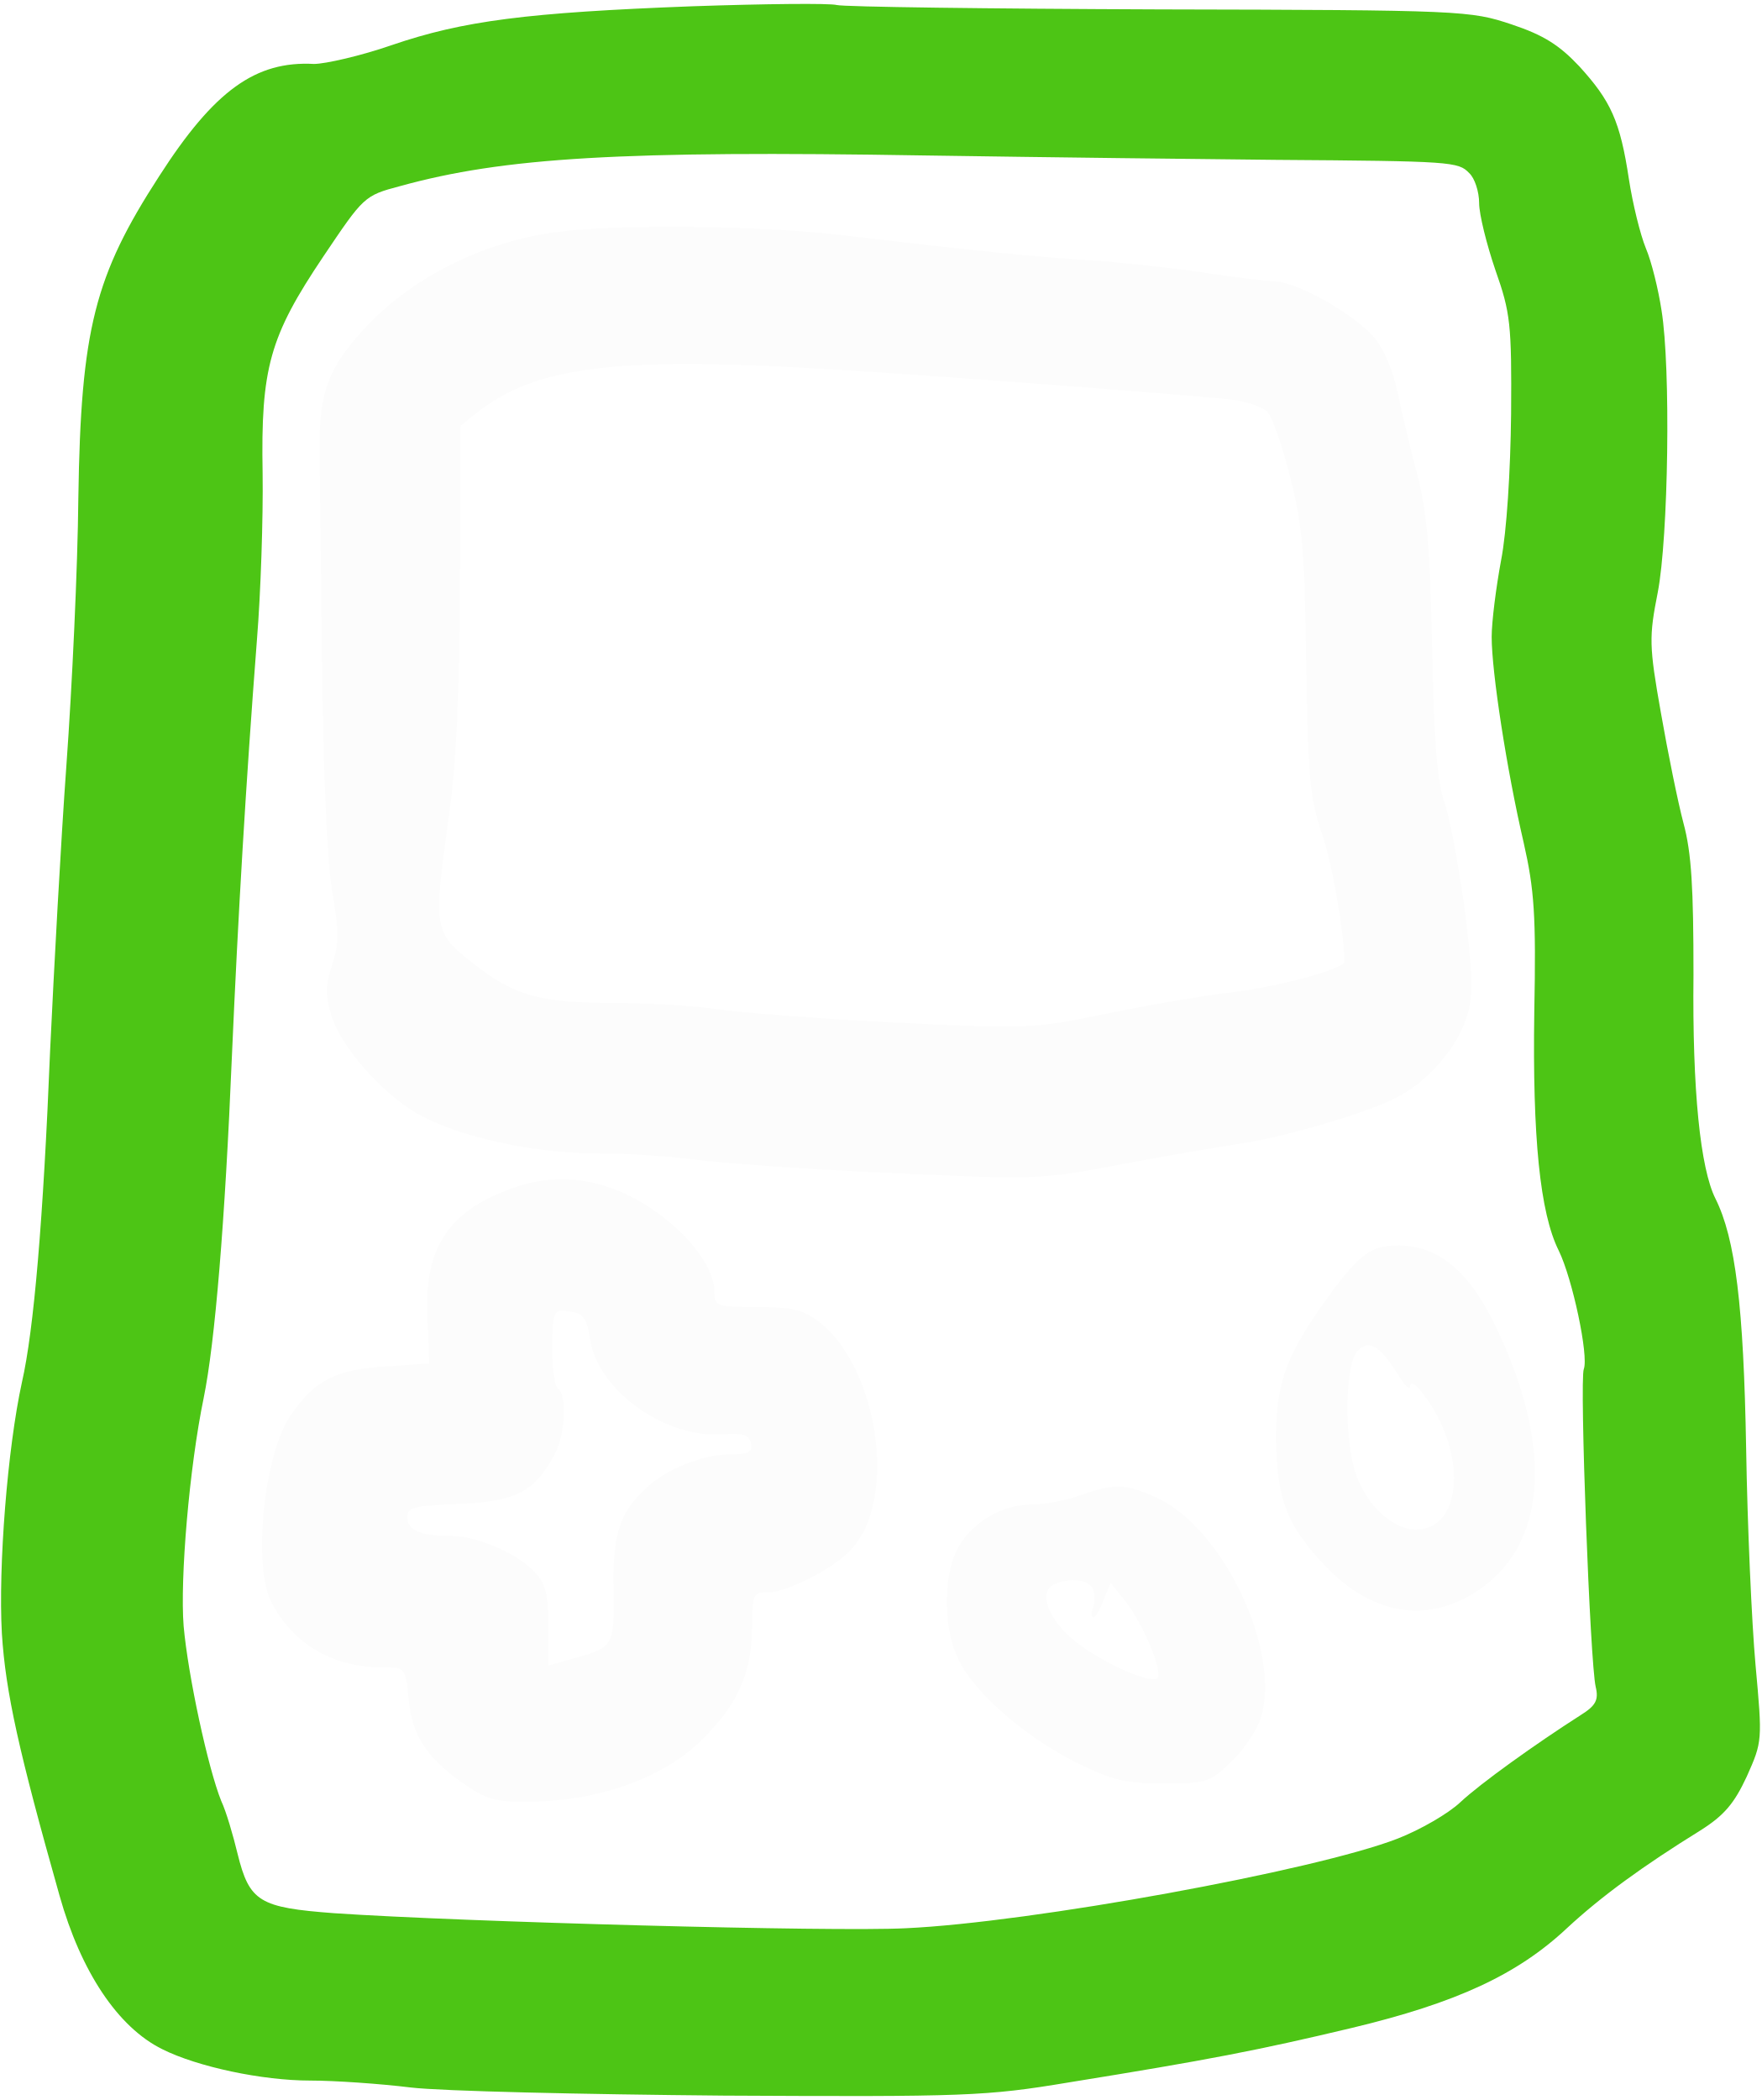
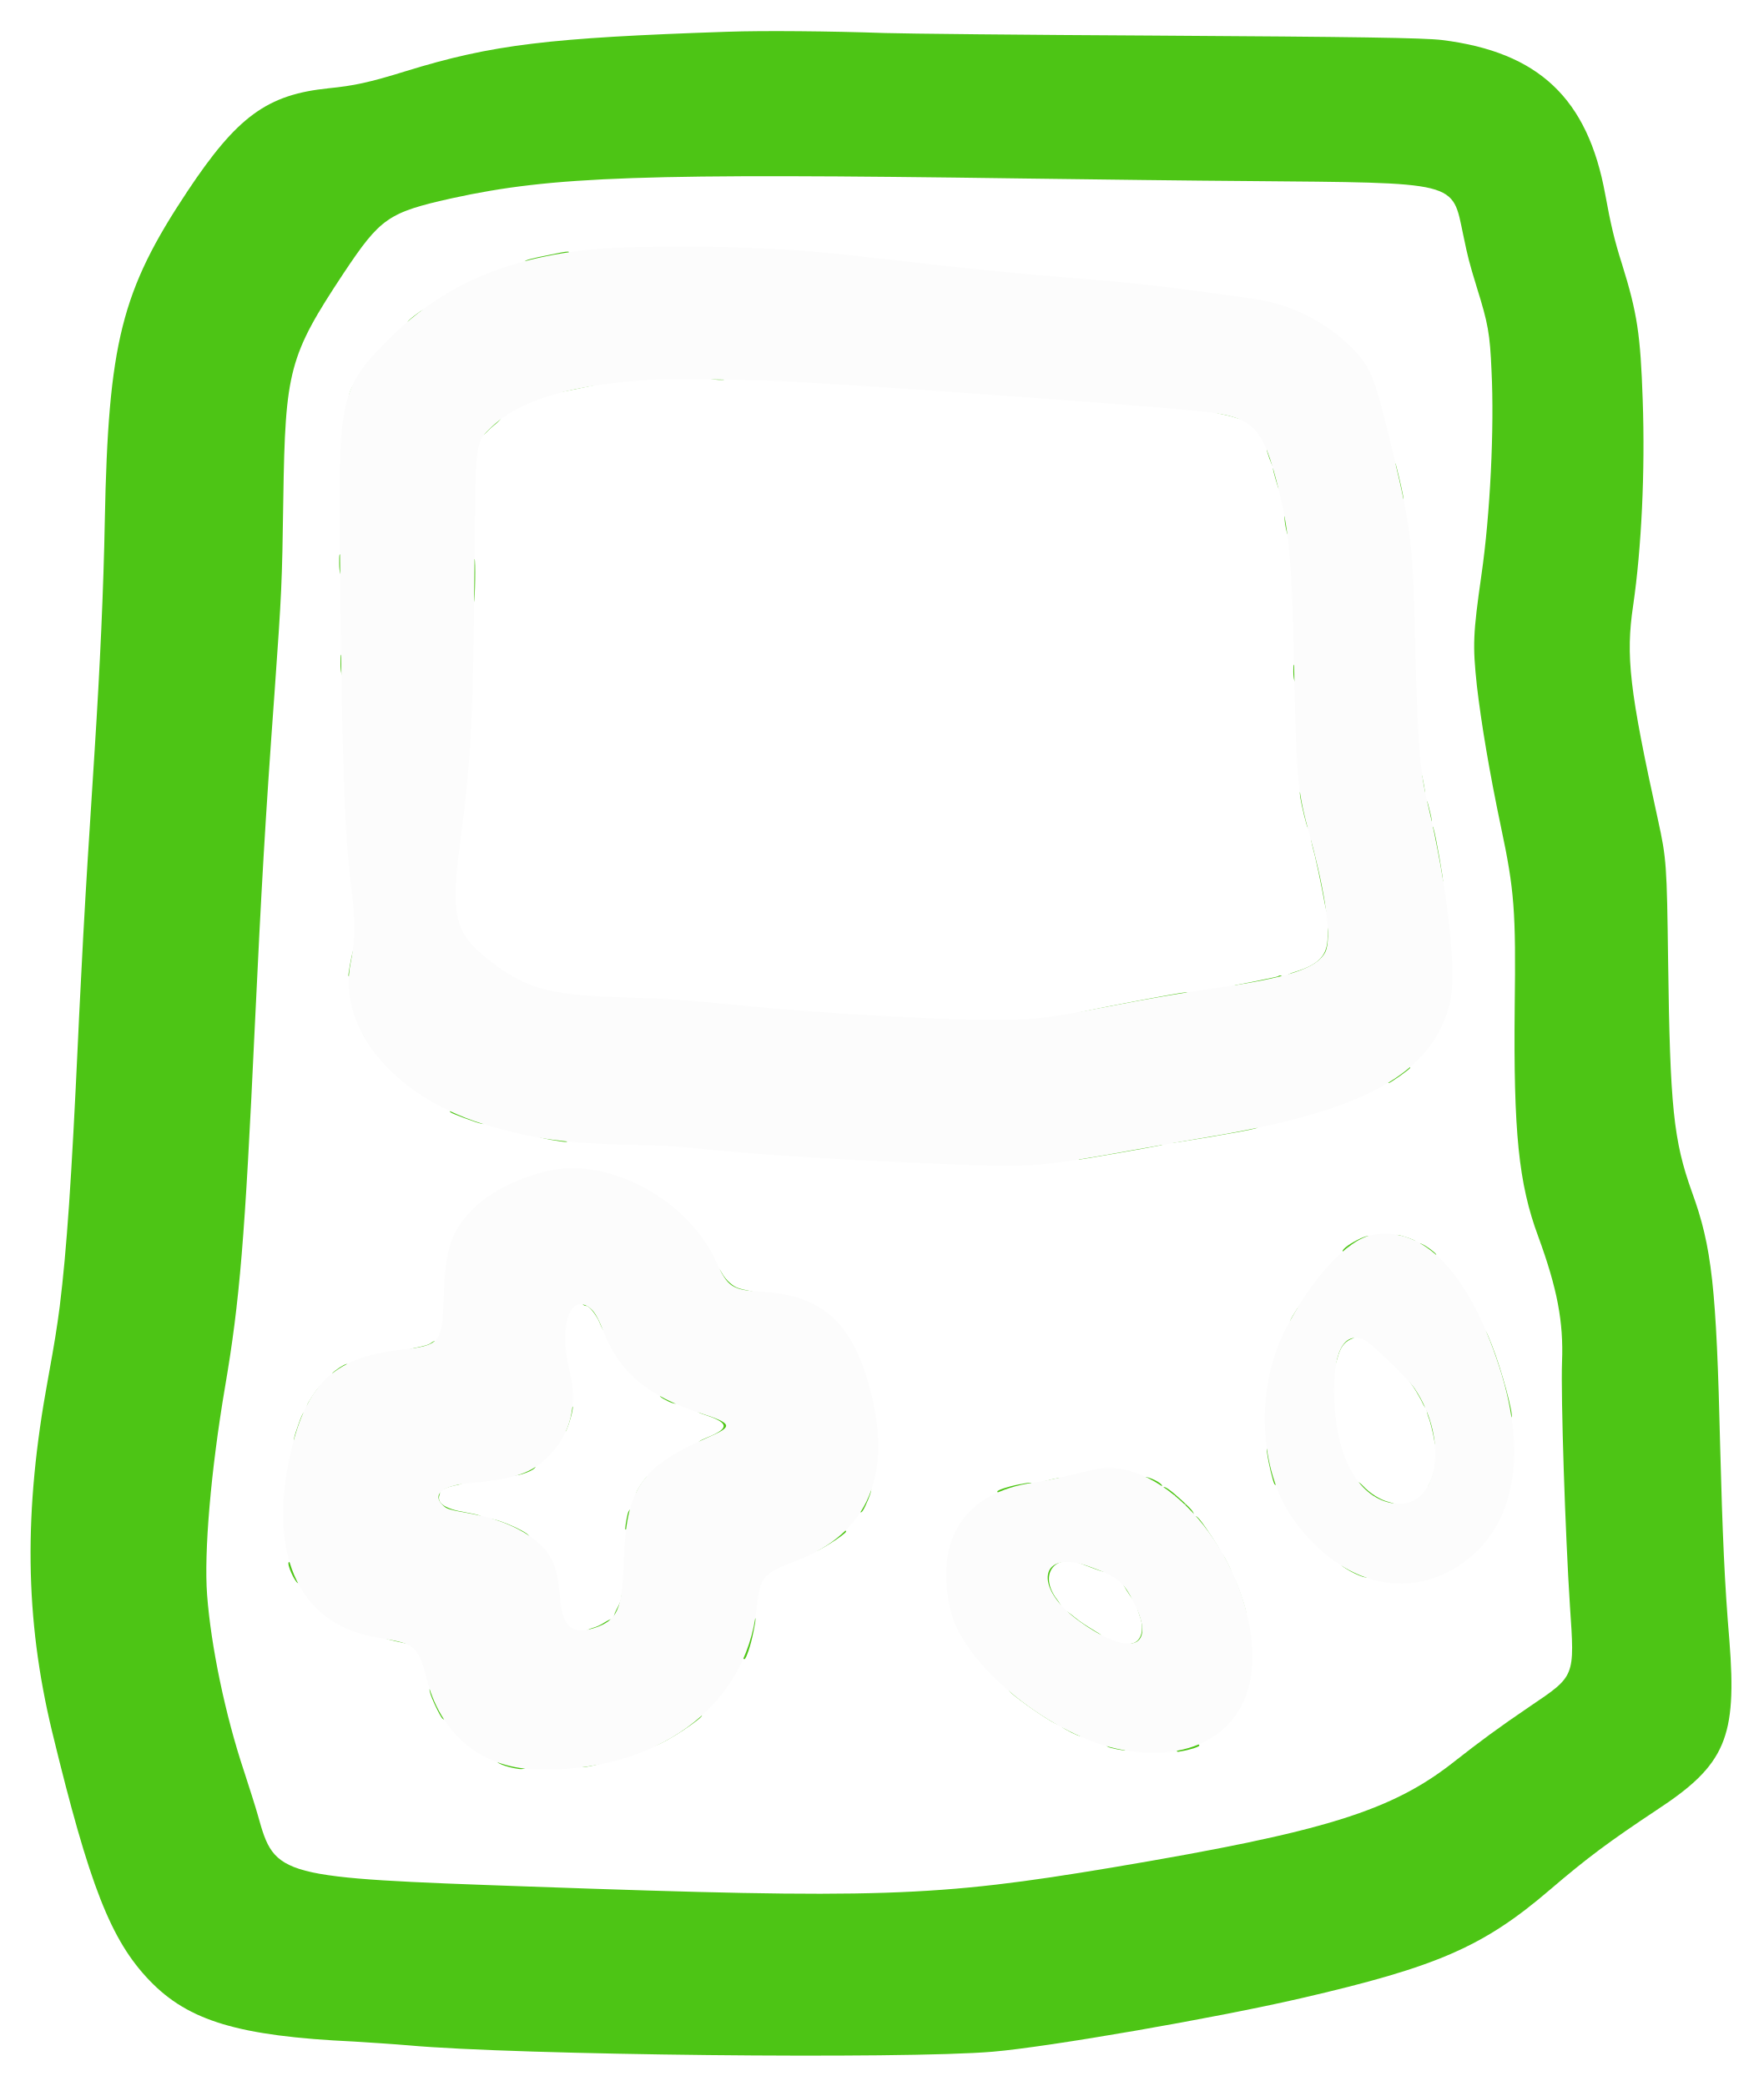
- <svg xmlns="http://www.w3.org/2000/svg" viewBox="0 0 281 335">
-   <g transform="translate(0,335) scale(0.1,-0.1)" fill="#4dc515" stroke="none">
-     <path d="M1105 3340 c-264 -10 -366 -23 -480 -62 -49 -17 -106 -30 -124 -30 -93 5 -159 -42 -247 -179 -103 -159 -125 -244 -129 -513 -1 -111 -10 -302 -19 -426 -9 -124 -20 -328 -26 -455 -11 -271 -26 -447 -45 -530 -23 -105 -38 -294 -32 -401 6 -94 27 -188 92 -418 34 -121 93 -210 164 -245 56 -28 159 -50 236 -50 39 0 111 -5 160 -11 50 -6 275 -11 500 -13 386 -2 418 -1 550 21 223 36 301 51 452 87 167 40 264 85 343 159 55 51 121 99 213 156 38 24 54 43 74 86 25 56 25 57 14 178 -6 66 -13 222 -15 346 -4 226 -17 334 -49 398 -24 48 -37 172 -35 357 0 138 -3 194 -16 242 -9 34 -25 113 -36 176 -19 107 -19 121 -5 192 17 88 21 358 6 450 -5 33 -16 78 -25 99 -9 22 -21 71 -27 110 -14 93 -29 125 -79 180 -32 34 -57 50 -108 67 -66 22 -77 23 -562 24 -272 1 -504 4 -515 7 -11 3 -114 2 -230 -2z m930 -245 c281 -2 292 -3 309 -21 9 -8 16 -30 16 -48 0 -18 12 -66 26 -107 24 -68 26 -86 25 -229 -1 -92 -7 -188 -16 -234 -8 -43 -15 -98 -15 -122 0 -56 24 -212 51 -328 17 -75 20 -116 17 -270 -3 -200 9 -321 39 -381 22 -45 48 -168 40 -189 -7 -17 10 -470 19 -507 5 -21 0 -30 -24 -45 -72 -46 -160 -109 -192 -139 -19 -18 -64 -44 -100 -58 -131 -51 -586 -134 -785 -143 -116 -6 -705 10 -912 24 -119 9 -135 18 -154 95 -7 29 -18 67 -26 84 -21 52 -53 200 -60 279 -6 75 9 253 32 364 18 88 34 281 45 545 10 227 22 431 40 665 6 74 10 194 9 265 -3 168 11 218 97 346 64 95 65 97 122 112 166 46 355 57 837 49 198 -3 450 -6 560 -7z" />
-     <path fill="#fcfcfc" d="M890 2980 c-120 -15 -238 -75 -313 -159 -53 -59 -68 -99 -67 -184 0 -40 2 -198 4 -352 2 -173 8 -309 16 -357 11 -64 11 -83 0 -117 -11 -33 -11 -49 -1 -82 15 -48 78 -121 136 -155 64 -37 185 -64 289 -64 50 0 120 -5 156 -10 36 -5 174 -15 306 -21 240 -11 243 -11 375 14 74 14 157 28 184 32 67 9 205 49 253 74 51 26 98 81 113 131 10 33 9 64 -4 170 -10 70 -24 148 -33 172 -11 32 -16 96 -19 243 -3 158 -8 216 -23 275 -11 41 -25 101 -32 133 -6 32 -22 70 -36 87 -32 38 -123 90 -160 91 -16 1 -69 7 -119 15 -49 7 -130 16 -180 19 -93 6 -180 15 -393 40 -127 15 -354 18 -452 5z M1340 2760 c163 -10 531 -38 622 -47 26 -3 53 -12 61 -21 8 -10 24 -57 36 -105 19 -74 23 -121 25 -295 3 -180 6 -215 24 -268 17 -49 36 -155 37 -208 0 -12 -112 -42 -188 -50 -34 -4 -118 -18 -186 -32 -123 -25 -127 -26 -346 -15 -121 6 -248 16 -280 21 -33 5 -105 10 -160 10 -125 0 -163 11 -230 63 -63 50 -64 53 -39 234 12 82 17 196 18 371 l1 253 25 20 c96 76 225 91 580 69z" />
-     <path fill="#fcfcfc" d="M816 1454 c-102 -37 -140 -96 -134 -208 l3 -71 -72 -5 c-79 -5 -112 -23 -150 -79 -42 -62 -60 -239 -30 -297 35 -67 98 -104 179 -104 35 0 35 0 40 -51 6 -58 28 -92 87 -134 38 -26 51 -30 109 -29 105 1 204 36 265 92 62 59 86 109 87 185 0 55 1 57 28 57 15 0 51 14 80 31 40 23 58 41 73 72 44 99 6 268 -75 329 -25 19 -44 23 -98 23 -65 0 -68 1 -68 24 0 36 -36 86 -88 124 -76 56 -157 70 -236 41z M942 1211 c14 -81 121 -156 211 -149 33 2 42 -1 45 -14 3 -15 -4 -18 -33 -18 -43 0 -101 -23 -133 -53 -44 -40 -55 -76 -53 -164 1 -90 1 -91 -69 -110 l-35 -10 0 62 c0 49 -4 68 -20 85 -27 31 -93 60 -137 60 -49 0 -68 9 -68 30 0 16 11 18 84 21 91 4 120 20 152 81 16 31 19 94 4 103 -5 3 -9 33 -9 66 1 59 2 60 27 57 23 -3 28 -9 34 -47z" />
-     <path fill="#fcfcfc" d="M2213 1362 c-32 -3 -55 -25 -109 -102 -54 -79 -68 -121 -68 -205 1 -93 16 -135 71 -195 75 -84 165 -102 247 -50 115 73 126 231 31 427 -46 94 -99 133 -172 125z M2232 1155 c10 -16 18 -24 18 -16 0 8 9 3 20 -12 71 -91 65 -217 -11 -217 -39 0 -83 43 -98 96 -17 61 -14 169 5 189 19 19 36 8 66 -40z" />
-     <path fill="#fcfcfc" d="M1725 965 c-22 -8 -57 -15 -79 -15 -49 0 -99 -31 -120 -74 -22 -47 -20 -128 4 -175 26 -53 109 -124 188 -163 57 -28 77 -33 139 -33 68 0 74 2 107 34 20 19 41 50 47 69 35 105 -59 305 -166 353 -48 22 -67 23 -120 4z M1744 815 c3 -8 3 -22 0 -30 -4 -8 -3 -15 0 -15 4 0 11 12 17 28 l11 27 24 -30 c27 -34 60 -112 51 -122 -12 -11 -100 30 -139 65 -38 34 -51 75 -25 85 25 11 55 7 61 -8z" />
+ <svg xmlns="http://www.w3.org/2000/svg" viewBox="0 0 1388 1642">
+   <g fill="#4dc515">
+     <g transform="translate(0,1642) scale(0.25,-0.25)">
+       <path d="M2290 6468 c-562 -19 -740 -40 -1012 -124 -116 -36 -164 -46 -244 -54 -193 -20 -287 -88 -445 -326 -207 -312 -248 -475 -259 -1034 -4 -216 -15 -459 -32 -724 -20 -313 -26 -405 -36 -586 -5 -102 -13 -245 -16 -318 -21 -454 -36 -669 -58 -848 -9 -68 -15 -107 -37 -228 -77 -417 -73 -753 13 -1110 118 -487 185 -657 307 -784 122 -127 280 -175 643 -192 48 -3 126 -8 172 -12 340 -31 1561 -44 1840 -20 176 15 696 105 969 168 429 99 575 162 785 342 117 100 184 150 336 251 217 142 253 228 229 533 -15 175 -22 340 -29 608 -12 506 -26 632 -89 805 -58 162 -69 267 -75 727 -4 303 -5 322 -32 445 -90 410 -102 515 -78 675 26 179 38 420 30 647 -7 205 -17 273 -65 427 -24 75 -36 127 -53 220 -55 302 -209 448 -514 486 -59 7 -265 10 -912 14 -399 2 -778 6 -842 8 -172 6 -383 8 -496 4z m932 -462 c227 -3 543 -7 702 -8 674 -6 647 1 683 -170 15 -72 18 -84 43 -166 35 -112 41 -144 46 -261 9 -181 -4 -453 -32 -645 -26 -183 -28 -218 -14 -348 14 -119 39 -269 76 -445 42 -198 47 -264 43 -565 -4 -393 12 -556 74 -723 60 -164 80 -269 75 -395 -4 -109 10 -539 25 -770 15 -223 17 -218 -125 -314 -102 -69 -162 -114 -236 -172 -199 -158 -408 -223 -1080 -336 -556 -93 -738 -99 -1836 -60 -793 28 -800 30 -854 224 -7 25 -27 88 -44 140 -59 177 -104 394 -116 555 -10 135 12 391 56 651 47 274 63 470 94 1134 21 440 33 652 62 1050 23 323 24 345 28 616 6 404 18 450 190 710 116 174 140 191 342 236 316 69 597 79 1798 62z" />
+       <path d="M1732 5766 c-60 -12 -80 -17 -80 -22 0 -4 6 -6 14 -4 7 1 18 4 27 6 12 4 41 9 59 12 5 1 10 3 11 6 1 3 4 3 9 0 5 -3 9 -2 14 2 12 13 8 13 -54 0z" />
+       <path d="M1306 5575 c-17 -13 -25 -21 -22 -23 10 -6 18 2 16 13 0 2 2 3 6 2 3 -1 9 1 14 5 5 5 11 8 12 8 2 0 4 3 5 6 5 13 -5 9 -31 -11z" />
+       <path d="M2236 5384 c-5 -4 -5 -4 0 -8 6 -4 48 -6 48 -2 0 11 -35 19 -48 10z" />
+       <path d="M1115 5360 c-17 -26 -24 -61 -10 -46 4 3 6 9 4 12 -1 3 0 6 2 6 6 0 17 26 13 32 -2 4 -5 3 -9 -4z" />
+       <path d="M1859 5362 c-4 -3 -8 -4 -11 -2 -3 2 -7 2 -9 1 -3 -1 -8 -3 -13 -4 -16 -2 -28 -5 -37 -7 -5 -1 -13 -3 -18 -4 -8 -2 -16 -10 -13 -13 1 -1 23 3 51 9 27 6 53 11 58 12 5 1 9 4 9 6 0 6 -12 8 -17 2z" />
+       <path d="M3828 5276 c-9 -5 -3 -8 27 -14 15 -3 32 -8 38 -10 15 -6 22 -4 13 5 -3 4 -9 6 -13 4 -3 -1 -7 0 -9 3 -1 2 -7 5 -12 6 -5 1 -10 3 -11 4 -1 1 -5 0 -10 -2 -4 -3 -7 -3 -7 -1 0 6 -10 9 -16 5z" />
+       <path d="M1562 5250 c-3 -4 -5 -9 -3 -11 1 -3 0 -3 -4 -2 -10 4 -40 -26 -36 -35 2 -6 4 -4 15 7 6 7 20 19 30 27 13 12 16 15 11 17 -4 2 -10 0 -13 -3z" />
+       <path d="M3988 5155 c0 -10 17 -55 20 -55 7 0 7 11 -1 33 -7 20 -19 34 -19 22z" />
+       <path d="M4384 5111 c-1 -3 -1 -7 0 -9 1 -6 4 -17 6 -26 1 -4 3 -12 4 -16 1 -4 3 -12 4 -16 1 -4 3 -12 4 -17 2 -5 3 -13 4 -19 1 -9 11 -19 13 -12 1 3 -12 63 -23 105 -4 14 -11 20 -12 10z" />
+       <path d="M4008 5092 c0 -6 16 -61 18 -63 3 -4 10 8 8 12 -2 2 -3 7 -4 11 -1 4 -3 12 -4 16 -4 17 -6 23 -12 26 -3 1 -6 0 -6 -2z" />
+       <path d="M4044 4941 c1 -34 14 -79 20 -69 5 8 5 10 -2 17 -3 4 -4 8 -2 12 3 4 2 8 -2 12 -3 3 -4 8 -2 11 2 3 2 8 1 10 -2 6 -13 11 -13 7z" />
+       <path d="M1068 4795 c0 -31 5 -46 12 -35 6 10 5 51 -2 58 -10 9 -10 8 -10 -23z" />
+       <path d="M1486 4802 c-5 -5 -6 -17 -6 -65 0 -59 4 -78 12 -65 4 6 6 136 2 136 -1 0 -4 -3 -8 -6z" />
+       <path d="M1072 4479 c0 -31 5 -46 12 -35 6 10 5 51 -2 58 -10 9 -10 8 -10 -23z" />
+       <path d="M4072 4453 c0 -26 5 -39 12 -29 6 10 5 39 -2 46 -10 9 -10 8 -10 -17z" />
+       <path d="M4467 4126 c-2 -3 0 -8 3 -11 3 -4 4 -8 2 -11 -2 -3 -2 -9 0 -13 3 -4 3 -9 2 -11 -2 -4 10 -18 13 -15 1 2 -2 25 -9 58 -2 10 -8 12 -11 3z" />
+       <path d="M4094 4057 c4 -26 20 -93 24 -96 3 -3 10 7 8 12 -2 2 -3 7 -4 11 -2 8 -4 17 -8 33 -2 5 -3 13 -4 19 -1 5 -3 10 -6 11 -3 1 -3 4 0 9 3 5 2 9 -2 14 -10 9 -11 8 -8 -13z" />
+       <path d="M4484 4047 c-1 -3 -1 -7 0 -9 1 -6 4 -17 6 -26 1 -4 3 -12 4 -17 2 -8 10 -16 13 -13 2 2 -1 17 -11 55 -4 14 -11 20 -12 10z" />
+       <path d="M4504 3963 c-1 -3 -1 -7 0 -9 1 -2 2 -8 3 -14 1 -10 4 -23 7 -39 1 -5 3 -14 4 -20 1 -6 3 -11 6 -12 3 -1 3 -4 0 -9 -3 -5 -2 -9 2 -13 3 -4 4 -8 2 -12 -3 -4 -2 -8 2 -12 3 -4 4 -8 2 -12 -4 -6 6 -22 11 -18 2 3 -22 143 -30 168 -2 8 -9 9 -9 2z" />
+       <path d="M4128 3924 c0 -3 5 -26 12 -51 6 -26 16 -72 22 -103 14 -75 14 -74 18 -74 6 0 8 12 2 17 -3 4 -4 8 -2 12 3 4 2 8 -2 12 -3 4 -4 8 -2 11 2 3 2 7 1 9 -1 3 -3 8 -4 13 0 4 -2 13 -3 18 -1 6 -3 15 -4 20 -1 6 -3 15 -4 20 -1 9 -3 15 -8 36 -1 4 -3 12 -4 16 -8 32 -9 38 -10 41 0 4 -12 7 -12 3z" />
+       <path d="M4180 3619 c0 -59 -27 -88 -103 -111 -30 -9 -42 -22 -15 -16 2 0 7 1 12 2 17 4 34 11 34 15 0 2 2 3 5 2 22 -8 86 60 75 81 -2 3 -1 8 2 11 8 8 7 31 0 39 -10 9 -10 8 -10 -23z" />
+       <path d="M1111 3573 c-5 -17 -15 -74 -14 -77 2 -7 12 3 13 15 1 6 2 16 4 21 1 6 2 15 3 20 1 6 2 12 3 14 3 13 -6 20 -9 7z" />
+       <path d="M4024 3494 c-1 -1 -30 -7 -64 -14 -34 -7 -66 -13 -71 -14 -5 -1 -9 -4 -9 -6 0 -6 12 -8 17 -2 4 3 8 4 11 2 3 -2 7 -2 9 -1 3 1 8 3 13 4 9 1 26 4 39 7 5 1 14 3 19 4 6 1 15 3 20 4 20 5 22 5 25 6 1 0 3 3 4 6 3 6 -9 9 -13 4z" />
+       <path d="M3674 3434 c-127 -23 -274 -52 -279 -55 -6 -4 4 -12 10 -8 3 1 8 3 14 4 5 1 13 2 19 3 5 1 14 3 20 4 5 1 15 3 21 4 6 1 11 3 12 6 1 3 4 3 9 0 4 -2 8 -3 9 -1 2 1 7 3 13 4 5 0 14 2 19 3 5 1 14 3 21 4 6 1 12 3 14 6 1 2 4 2 8 0 3 -2 9 -2 13 0 4 3 9 3 11 2 2 -1 6 0 9 4 4 3 8 4 11 2 3 -2 9 -2 13 0 4 3 9 3 11 2 2 -1 6 0 9 4 4 3 8 4 12 2 4 -3 8 -2 12 2 4 3 8 4 12 2 4 -3 8 -2 12 2 3 3 8 4 11 2 7 -4 15 -1 18 6 2 8 0 7 -64 -4z" />
+       <path d="M1142 3316 c-2 -3 26 -44 47 -70 8 -9 10 -10 12 -5 3 8 -8 20 -14 16 -3 -1 -3 0 -2 4 2 4 0 9 -2 12 -3 3 -11 14 -17 24 -12 19 -20 25 -24 19z" />
+       <path d="M4422 3206 c-3 -4 -5 -9 -3 -11 1 -3 0 -3 -4 -2 -4 2 -9 0 -12 -2 -3 -3 -11 -9 -18 -13 -13 -8 -19 -16 -13 -20 3 -2 68 44 68 48 0 5 -13 5 -18 0z" />
+       <path d="M1420 3072 c-8 -5 -6 -6 41 -24 54 -20 68 -23 65 -15 -3 6 -49 24 -62 24 -3 0 -8 3 -11 5 -3 3 -8 5 -11 3 -3 -1 -6 0 -6 2 0 6 -10 9 -16 5z" />
+       <path d="M3947 3025 c-2 -1 -7 -3 -13 -4 -5 0 -14 -2 -19 -3 -5 -1 -14 -3 -21 -4 -6 -1 -12 -3 -13 -6 -1 -3 -4 -3 -9 0 -5 3 -9 2 -13 -2 -4 -3 -8 -4 -12 -2 -4 3 -8 2 -12 -2 -4 -3 -8 -4 -12 -2 -4 3 -8 2 -12 -2 -4 -3 -8 -4 -12 -2 -4 3 -8 2 -12 -2 -4 -3 -8 -4 -12 -2 -4 3 -8 2 -12 -2 -4 -3 -8 -4 -12 -2 -4 3 -8 2 -12 -2 -4 -3 -8 -4 -12 -2 -4 3 -8 2 -12 -2 -4 -3 -8 -4 -12 -2 -6 4 -22 -6 -18 -11 3 -2 243 38 268 46 4 1 7 3 7 5 0 4 -10 8 -13 5z" />
+       <path d="M1696 2996 c-9 -6 -2 -9 39 -17 49 -8 53 -9 51 -1 -3 7 -13 11 -21 6 -4 -2 -8 -1 -12 2 -4 4 -8 5 -12 2 -4 -2 -8 -1 -12 2 -3 4 -7 5 -9 4 -2 -1 -7 -1 -11 2 -4 2 -10 2 -13 0z" />
+       <path d="M3647 2970 c-4 -3 -8 -4 -11 -2 -3 2 -9 2 -13 0 -4 -3 -9 -3 -11 -2 -2 1 -6 0 -9 -4 -4 -3 -8 -4 -11 -2 -3 2 -9 2 -13 0 -4 -3 -9 -3 -11 -2 -2 1 -6 0 -9 -4 -4 -3 -8 -4 -11 -2 -3 2 -7 2 -9 1 -4 -2 -9 -3 -33 -7 -6 -1 -12 -3 -13 -6 -1 -3 -4 -3 -9 0 -5 3 -9 2 -13 -2 -4 -3 -8 -4 -11 -2 -3 2 -9 2 -13 0 -4 -3 -9 -3 -11 -2 -2 1 -6 0 -9 -4 -4 -3 -8 -4 -12 -2 -6 4 -22 -6 -18 -11 2 -1 226 38 258 45 5 1 9 4 9 6 0 6 -12 8 -17 2z" />
+       <path d="M4395 2674 c1 -3 3 -6 4 -6 7 -1 16 -4 31 -9 16 -6 26 -5 26 1 0 4 -48 20 -58 20 -3 0 -5 -2 -3 -6z" />
+       <path d="M4274 2664 c-32 -16 -53 -34 -45 -37 4 -1 11 1 16 6 5 4 21 13 36 20 27 13 37 23 24 23 -4 0 -18 -5 -31 -12z" />
+       <path d="M4467 2653 c-4 -5 1 -10 19 -21 9 -5 18 -12 21 -15 3 -2 8 -4 12 -2 5 2 4 4 -7 13 -19 16 -43 29 -45 25z" />
+       <path d="M2259 2566 c-5 -11 32 -55 50 -59 3 -1 6 -2 7 -4 2 -2 7 -4 11 -5 5 -1 10 -2 12 -4 2 -1 6 0 9 2 3 2 7 1 11 -2 5 -6 17 -4 17 2 0 2 -4 5 -9 6 -44 9 -52 12 -68 26 -10 8 -21 22 -25 30 -8 15 -12 17 -15 8z" />
+       <path d="M1836 2468 c-6 -4 1 -12 11 -12 8 0 32 -30 41 -53 5 -13 11 -23 12 -23 7 0 7 12 1 18 -3 4 -5 7 -4 9 7 6 -29 56 -37 51 -2 -1 -5 0 -6 3 -3 8 -11 11 -18 7z" />
+       <path d="M4077 2436 c-9 -14 -16 -27 -15 -29 3 -3 14 1 15 5 0 2 0 5 1 7 0 2 3 7 7 11 11 10 15 20 11 26 -2 4 -8 -1 -19 -20z" />
+       <path d="M4671 2374 c-2 -3 0 -9 3 -12 4 -3 5 -8 4 -10 -1 -2 1 -6 4 -10 4 -3 5 -8 4 -10 -1 -2 1 -6 4 -10 4 -3 6 -7 5 -8 -1 -2 4 -21 12 -43 7 -23 14 -45 15 -51 2 -5 3 -11 4 -13 2 -2 3 -7 4 -11 1 -4 3 -12 4 -17 2 -5 3 -13 4 -17 4 -22 6 -28 10 -29 3 -1 3 -4 0 -9 -4 -7 6 -23 11 -18 7 7 -31 149 -62 227 -18 46 -22 53 -26 41z" />
+       <path d="M4251 2363 c-3 -3 -7 -5 -10 -6 -8 -2 -29 -26 -26 -30 1 -2 -2 -7 -7 -11 -7 -7 -10 -16 -8 -25 0 -2 -2 -6 -4 -10 -3 -7 1 -21 6 -16 1 1 5 13 9 27 8 31 20 49 41 59 9 3 16 8 16 9 0 6 -12 8 -17 3z" />
+       <path d="M1359 2341 c-8 -7 -21 -11 -62 -19 -5 -1 -9 -4 -9 -6 0 -6 12 -8 17 -2 4 3 8 4 11 2 3 -2 7 -3 9 -2 2 2 7 3 12 4 4 1 10 4 12 7 1 3 5 5 8 6 3 0 7 0 10 1 5 0 10 11 5 14 -2 1 -7 -1 -13 -5z" />
+       <path d="M1069 2262 c-23 -16 -27 -20 -20 -23 6 -2 41 20 45 28 4 10 -5 8 -25 -5z" />
+       <path d="M4430 2233 c-1 -2 6 -13 15 -25 9 -12 21 -33 28 -46 14 -29 15 -29 19 -22 4 6 -9 35 -18 41 -2 1 -4 5 -4 7 -1 2 -1 5 -2 7 0 2 -5 8 -10 15 -6 6 -10 13 -10 14 0 5 -15 12 -18 9z" />
+       <path d="M995 2189 c-21 -30 -32 -48 -28 -50 5 -3 13 3 14 10 1 3 5 10 10 15 5 5 10 13 11 17 1 4 4 7 6 7 5 0 8 10 4 16 -2 3 -7 -2 -17 -15z" />
+       <path d="M2080 2176 c-6 -3 -1 -8 23 -20 19 -9 30 -10 27 -3 -3 8 -44 27 -50 23z" />
+       <path d="M1794 2134 c-3 -4 -5 -8 -4 -10 1 -2 -1 -9 -4 -17 -3 -7 -4 -15 -3 -18 1 -3 -1 -8 -5 -11 -5 -6 -4 -18 2 -18 3 0 18 43 22 65 3 17 2 18 -8 9z" />
+       <path d="M2201 2129 c-11 -4 -4 -9 22 -17 74 -25 74 -42 -1 -72 -22 -9 -27 -14 -17 -17 6 -2 23 5 23 10 0 2 2 3 5 2 13 -5 67 32 67 46 0 14 -81 54 -99 48z" />
+       <path d="M4492 2127 c0 -3 3 -16 8 -28 4 -12 9 -33 12 -46 7 -39 8 -41 12 -41 6 0 8 12 2 17 -3 4 -4 8 -1 12 2 4 2 9 1 11 -1 2 -3 8 -4 12 -1 4 -3 12 -4 17 -7 32 -26 66 -26 46z" />
+       <path d="M941 2087 c-17 -46 -20 -64 -11 -61 3 2 6 4 6 5 1 7 4 17 11 38 5 12 7 23 6 24 -1 2 1 5 4 9 6 6 6 18 -1 18 -2 0 -9 -15 -15 -33z" />
+       <path d="M3990 1989 c4 -29 18 -86 22 -93 6 -10 12 3 7 16 -2 5 -4 13 -5 17 -1 4 -3 11 -4 16 -2 5 -3 13 -4 19 -1 5 -3 10 -6 11 -3 1 -3 4 0 9 5 9 2 18 -7 22 -5 2 -6 -1 -3 -17z" />
+       <path d="M1666 1949 c-7 -3 -13 -8 -15 -10 -1 -3 -4 -4 -5 -2 -4 4 -25 -5 -28 -11 -4 -11 55 7 66 20 7 8 -4 10 -18 3z" />
+       <path d="M4512 1925 c-2 -8 -7 -22 -12 -30 -8 -14 -6 -21 3 -16 2 2 5 6 6 9 0 3 3 8 6 11 2 3 4 8 2 11 -1 3 1 9 4 12 4 3 6 9 4 12 -3 10 -9 7 -13 -9z" />
+       <path d="M2027 1907 c-17 -23 -27 -42 -24 -44 5 -3 13 3 14 10 1 3 3 8 6 11 17 20 20 25 18 30 -3 8 -3 8 -14 -7z" />
+       <path d="M3602 1914 c2 -4 23 -16 30 -16 2 0 6 -3 9 -7 7 -6 21 -6 17 1 -8 13 -60 34 -56 22z" />
+       <path d="M3311 1910 c-13 -3 -25 -6 -26 -8 -4 -3 8 -10 12 -7 3 1 9 3 15 4 5 1 14 2 18 3 4 1 9 1 11 2 1 0 3 3 4 6 3 7 -2 7 -34 0z" />
+       <path d="M1439 1903 c-4 -2 -9 -2 -11 -1 -2 1 -6 -1 -10 -4 -3 -4 -9 -6 -12 -5 -7 3 -19 -8 -16 -13 1 -2 7 -2 13 2 6 3 17 6 25 8 22 4 28 6 28 10 0 5 -10 7 -17 3z" />
+       <path d="M4275 1898 c-4 -8 23 -34 32 -31 4 1 5 1 4 -2 -3 -5 11 -21 19 -21 2 -1 6 -1 8 -1 3 -1 8 -4 12 -8 6 -6 14 -9 23 -7 2 0 6 -2 10 -4 7 -3 21 1 16 6 -1 1 -13 5 -27 9 -27 7 -59 27 -82 52 -10 10 -13 12 -15 7z" />
+       <path d="M3207 1894 c-35 -7 -67 -18 -67 -22 0 -6 10 -7 26 -1 19 7 28 9 42 11 5 1 10 3 11 6 1 3 4 3 9 0 5 -3 9 -2 14 2 11 12 7 12 -35 4z" />
+       <path d="M3663 1885 c-5 -8 22 -30 32 -26 4 2 5 1 3 -2 -4 -8 20 -30 28 -26 6 2 7 1 5 -5 -3 -8 18 -32 25 -28 7 4 -2 16 -35 46 -35 32 -55 46 -58 41z" />
+       <path d="M2735 1878 c-6 -6 -9 -14 -7 -24 0 -2 -1 -4 -3 -6 -8 -4 -20 -35 -17 -40 4 -7 12 6 26 40 12 29 12 42 1 30z" />
+       <path d="M1375 1870 c-4 -3 -6 -11 -5 -17 1 -6 2 -12 2 -13 1 -11 52 -47 52 -38 0 1 3 1 7 -2 4 -2 10 -2 13 0 3 2 7 1 11 -2 4 -4 8 -5 12 -2 4 2 8 1 12 -2 3 -4 7 -5 9 -4 2 1 7 1 11 -2 5 -2 10 -2 13 0 10 6 0 10 -45 18 -66 11 -93 29 -83 56 4 12 -1 17 -9 8z" />
+       <path d="M1976 1801 c-5 -22 -9 -49 -7 -49 8 0 15 13 11 20 -3 5 -3 8 0 9 2 0 5 5 6 9 1 4 2 10 2 12 4 19 -7 18 -12 -1z" />
+       <path d="M3763 1791 c-2 -4 1 -11 7 -18 14 -15 14 -16 30 -40 7 -12 16 -25 20 -28 3 -4 6 -8 7 -10 0 -2 0 -5 1 -7 0 -5 11 -8 14 -4 2 3 -46 77 -65 100 -10 11 -12 12 -14 7z" />
+       <path d="M1542 1782 c3 -6 24 -15 27 -11 2 1 5 -1 9 -4 3 -4 9 -6 12 -4 3 1 6 0 6 -2 0 -4 15 -11 21 -10 2 1 3 -1 3 -3 0 -3 13 -9 20 -10 2 0 6 -3 9 -7 7 -7 21 -6 17 1 -11 18 -129 66 -124 50z" />
+       <path d="M2641 1742 c-17 -15 -19 -17 -28 -21 -5 -3 -12 -8 -15 -12 -4 -4 -9 -7 -11 -7 -2 -1 -5 -1 -7 -1 -6 -1 -16 -13 -14 -17 4 -6 98 54 98 62 0 6 -14 4 -23 -4z" />
+       <path d="M3843 1671 c-2 -7 25 -62 32 -65 8 -3 6 9 -9 38 -14 29 -20 35 -23 27z" />
+       <path d="M3355 1666 c-1 -2 -7 -4 -13 -4 -12 -2 -38 -17 -38 -23 -1 -3 -1 -7 -1 -9 -1 -3 -4 -7 -7 -11 -13 -13 4 -91 20 -91 2 0 5 -4 6 -8 3 -9 16 -18 20 -13 1 2 -5 13 -14 25 -58 76 -10 146 77 112 66 -26 88 -32 85 -22 -3 5 -64 29 -71 27 -2 -1 -6 2 -9 5 -4 3 -9 6 -11 6 -7 1 -19 3 -31 6 -6 1 -11 1 -13 0z" />
+       <path d="M908 1646 c0 -18 27 -70 32 -62 4 6 -7 32 -13 32 -2 0 -3 2 -2 5 1 9 -5 26 -11 28 -4 2 -6 0 -6 -3z" />
+       <path d="M4224 1644 c-4 -2 -1 -6 12 -14 39 -25 84 -39 67 -21 -4 4 -10 6 -13 4 -3 -1 -6 0 -6 2 0 3 -30 19 -36 19 -1 0 -6 3 -10 7 -8 8 -6 8 -14 3z" />
+       <path d="M3879 1594 c-2 -3 0 -9 3 -12 4 -3 5 -8 4 -10 -1 -2 1 -6 4 -10 4 -3 6 -7 5 -9 -1 -1 1 -12 6 -24 4 -13 8 -26 9 -31 2 -7 10 -15 13 -12 5 5 -33 114 -39 114 -2 0 -4 -3 -5 -6z" />
+       <path d="M3534 1585 c-1 -3 25 -45 34 -54 2 -2 4 -1 5 3 2 3 0 9 -4 12 -4 4 -7 10 -7 12 -1 3 -4 9 -8 12 -3 4 -6 8 -6 10 0 4 -11 8 -14 5z" />
+       <path d="M1958 1550 c-1 -4 -2 -10 -2 -14 0 -4 -6 -19 -14 -34 -13 -25 -13 -37 0 -24 8 9 21 34 24 47 1 6 2 13 4 15 3 4 -2 16 -6 16 -2 0 -4 -3 -6 -6z" />
+       <path d="M3580 1507 c0 -3 4 -14 8 -26 16 -42 6 -80 -22 -87 -11 -2 -13 -8 -5 -11 14 -5 40 16 45 36 1 4 3 11 4 15 2 5 0 11 -3 15 -4 3 -5 8 -3 11 4 6 -3 28 -9 28 -2 0 -3 2 -3 5 2 10 0 14 -6 16 -3 2 -6 1 -6 -2z" />
+       <path d="M3354 1492 c-3 -4 10 -18 26 -28 5 -3 11 -8 13 -10 11 -9 32 -23 37 -24 4 0 8 -2 9 -5 5 -7 19 -13 25 -9 4 2 3 5 -4 9 -41 25 -57 35 -74 49 -26 21 -29 23 -32 18z" />
+       <path d="M2371 1470 c-5 -5 -6 -8 -3 -14 3 -5 3 -8 0 -9 -3 -1 -5 -6 -6 -11 -1 -6 -2 -14 -4 -19 -1 -5 -3 -12 -4 -16 -1 -4 -3 -12 -5 -18 -3 -5 -3 -11 -2 -12 1 -2 -1 -5 -4 -9 -6 -6 -6 -18 1 -18 5 0 20 44 28 85 9 44 9 51 -1 41z" />
+       <path d="M1904 1460 c-10 -7 -27 -15 -39 -18 -24 -7 -30 -19 -7 -14 2 0 7 1 12 2 4 1 9 4 10 6 2 3 5 4 7 2 2 -1 8 1 11 5 4 4 9 7 11 8 2 0 5 0 7 1 5 0 13 15 9 17 -2 2 -11 -3 -21 -9z" />
+       <path d="M1216 1416 c-9 -5 -4 -8 27 -15 15 -3 31 -7 36 -8 7 -1 9 -1 7 4 -3 7 -9 10 -26 13 -5 1 -10 3 -11 4 -1 1 -5 0 -10 -2 -4 -3 -7 -3 -7 -1 0 6 -10 9 -16 5z" />
+       <path d="M1354 1239 c3 -15 32 -77 40 -83 8 -7 11 6 3 14 -4 4 -7 10 -8 13 0 3 -3 7 -5 9 -3 2 -4 4 -4 4 2 4 -5 20 -8 20 -3 0 -4 2 -3 5 2 9 -5 26 -11 29 -6 2 -7 0 -4 -11z" />
+       <path d="M3176 1248 c-3 -2 9 -13 37 -34 50 -38 115 -79 119 -76 8 5 -6 19 -20 20 -2 0 -5 3 -9 6 -3 3 -21 16 -39 28 -36 23 -37 24 -51 36 -5 4 -12 6 -15 5 -4 -1 -6 0 -6 2 3 12 -6 19 -16 13z" />
+       <path d="M2194 1166 c-3 -4 -5 -9 -3 -11 1 -3 0 -3 -4 -2 -4 2 -9 0 -12 -2 -3 -3 -18 -13 -33 -23 -15 -10 -29 -20 -31 -22 -1 -2 -4 -4 -6 -4 -8 0 -53 -24 -55 -29 -8 -20 92 35 152 84 9 8 10 10 5 12 -4 2 -10 0 -13 -3z" />
+       <path d="M3345 1136 c-7 -4 -2 -7 30 -24 27 -13 38 -15 35 -6 -3 5 -23 16 -28 14 -2 0 -4 1 -6 3 -4 7 -26 16 -31 13z" />
+       <path d="M3488 1076 c-5 -3 -5 -5 0 -8 6 -4 52 -13 54 -11 4 3 -6 12 -14 13 -14 2 -28 5 -31 8 -2 1 -6 0 -9 -2z" />
+       <path d="M3756 1075 c-14 -5 -28 -8 -45 -11 -1 0 -3 -3 -5 -6 -2 -6 0 -7 13 -4 26 4 57 14 57 18 0 6 -9 7 -20 3z" />
+       <path d="M1569 1025 c-16 -5 22 -21 66 -27 18 -2 30 7 14 11 -2 0 -7 1 -13 1 -19 3 -30 5 -46 11 -9 3 -18 5 -21 4z" />
+       <path d="M1887 1025 c-2 -1 -8 -3 -14 -3 -6 -1 -11 -3 -12 -6 -1 -3 -4 -3 -9 0 -7 4 -24 -6 -19 -11 5 -4 67 10 67 15 0 4 -10 8 -13 5z" />
+     </g>
+   </g>
+   <g fill="#fcfcfc">
+     <g transform="translate(0,1642) scale(0.25,-0.25)">
+       <path d="M1936 5788 c-307 -17 -530 -106 -708 -284 -154 -153 -162 -189 -158 -632 6 -695 14 -925 37 -1108 12 -96 11 -160 -3 -227 -43 -212 143 -430 440 -515 139 -40 240 -54 424 -58 114 -2 174 -6 248 -14 192 -20 500 -38 835 -50 195 -7 243 -3 512 46 79 14 187 33 241 42 492 82 702 197 760 418 25 91 -5 363 -70 636 -24 101 -31 194 -38 490 -8 329 -12 365 -70 609 -58 243 -69 271 -131 333 -85 84 -193 137 -313 154 -278 39 -365 49 -582 66 -150 12 -302 27 -520 52 -260 30 -321 35 -488 42 -107 5 -329 4 -416 0z m522 -420 c252 -12 1117 -74 1312 -94 178 -18 205 -44 256 -248 35 -144 42 -225 50 -626 6 -283 10 -327 48 -464 51 -187 69 -323 49 -365 -26 -52 -114 -81 -351 -115 -105 -15 -193 -30 -338 -58 -171 -33 -206 -38 -306 -41 -159 -4 -591 19 -864 47 -160 16 -208 19 -360 24 -233 7 -307 29 -429 129 -92 75 -106 135 -77 351 36 278 42 387 46 896 3 369 3 369 46 412 94 95 265 144 540 158 48 2 286 -2 378 -6z" />
+       <path d="M1751 2886 c-99 -16 -205 -66 -265 -128 -66 -67 -85 -126 -89 -278 -5 -141 -11 -148 -135 -162 -201 -22 -290 -101 -341 -299 -84 -334 13 -560 257 -605 20 -4 49 -9 65 -12 61 -12 79 -32 99 -115 43 -177 170 -284 343 -290 378 -13 664 195 697 506 11 101 18 110 126 151 226 87 304 272 230 545 -55 204 -149 289 -331 301 -104 6 -115 14 -153 97 -82 183 -317 318 -503 289z m102 -433 c17 -12 27 -28 44 -70 52 -135 138 -209 310 -265 99 -32 102 -41 26 -74 -216 -94 -262 -161 -269 -394 -5 -150 -20 -184 -93 -208 -69 -22 -99 3 -107 89 -8 81 -14 107 -36 142 -36 56 -127 106 -230 126 -92 17 -91 17 -105 31 -33 33 0 60 83 68 145 13 198 31 252 86 69 69 92 163 65 268 -33 134 -2 241 60 201z" />
+       <path d="M4322 2680 c-80 -14 -192 -136 -276 -300 -94 -184 -83 -441 25 -594 139 -196 339 -257 509 -156 184 110 236 342 140 636 -96 295 -238 443 -398 414z m-28 -330 c21 -8 139 -123 160 -154 111 -166 73 -380 -64 -362 -109 14 -181 137 -189 324 -6 150 28 219 93 192z" />
+       <path d="M3450 1942 c-15 -3 -52 -12 -82 -19 -30 -8 -81 -18 -113 -23 -220 -31 -316 -182 -261 -407 43 -172 321 -396 542 -435 249 -45 416 83 407 310 -13 308 -279 617 -493 574z m-19 -307 c89 -32 106 -46 141 -117 70 -141 -16 -168 -173 -55 -150 107 -126 231 32 172z" />
+     </g>
  </g>
</svg>
